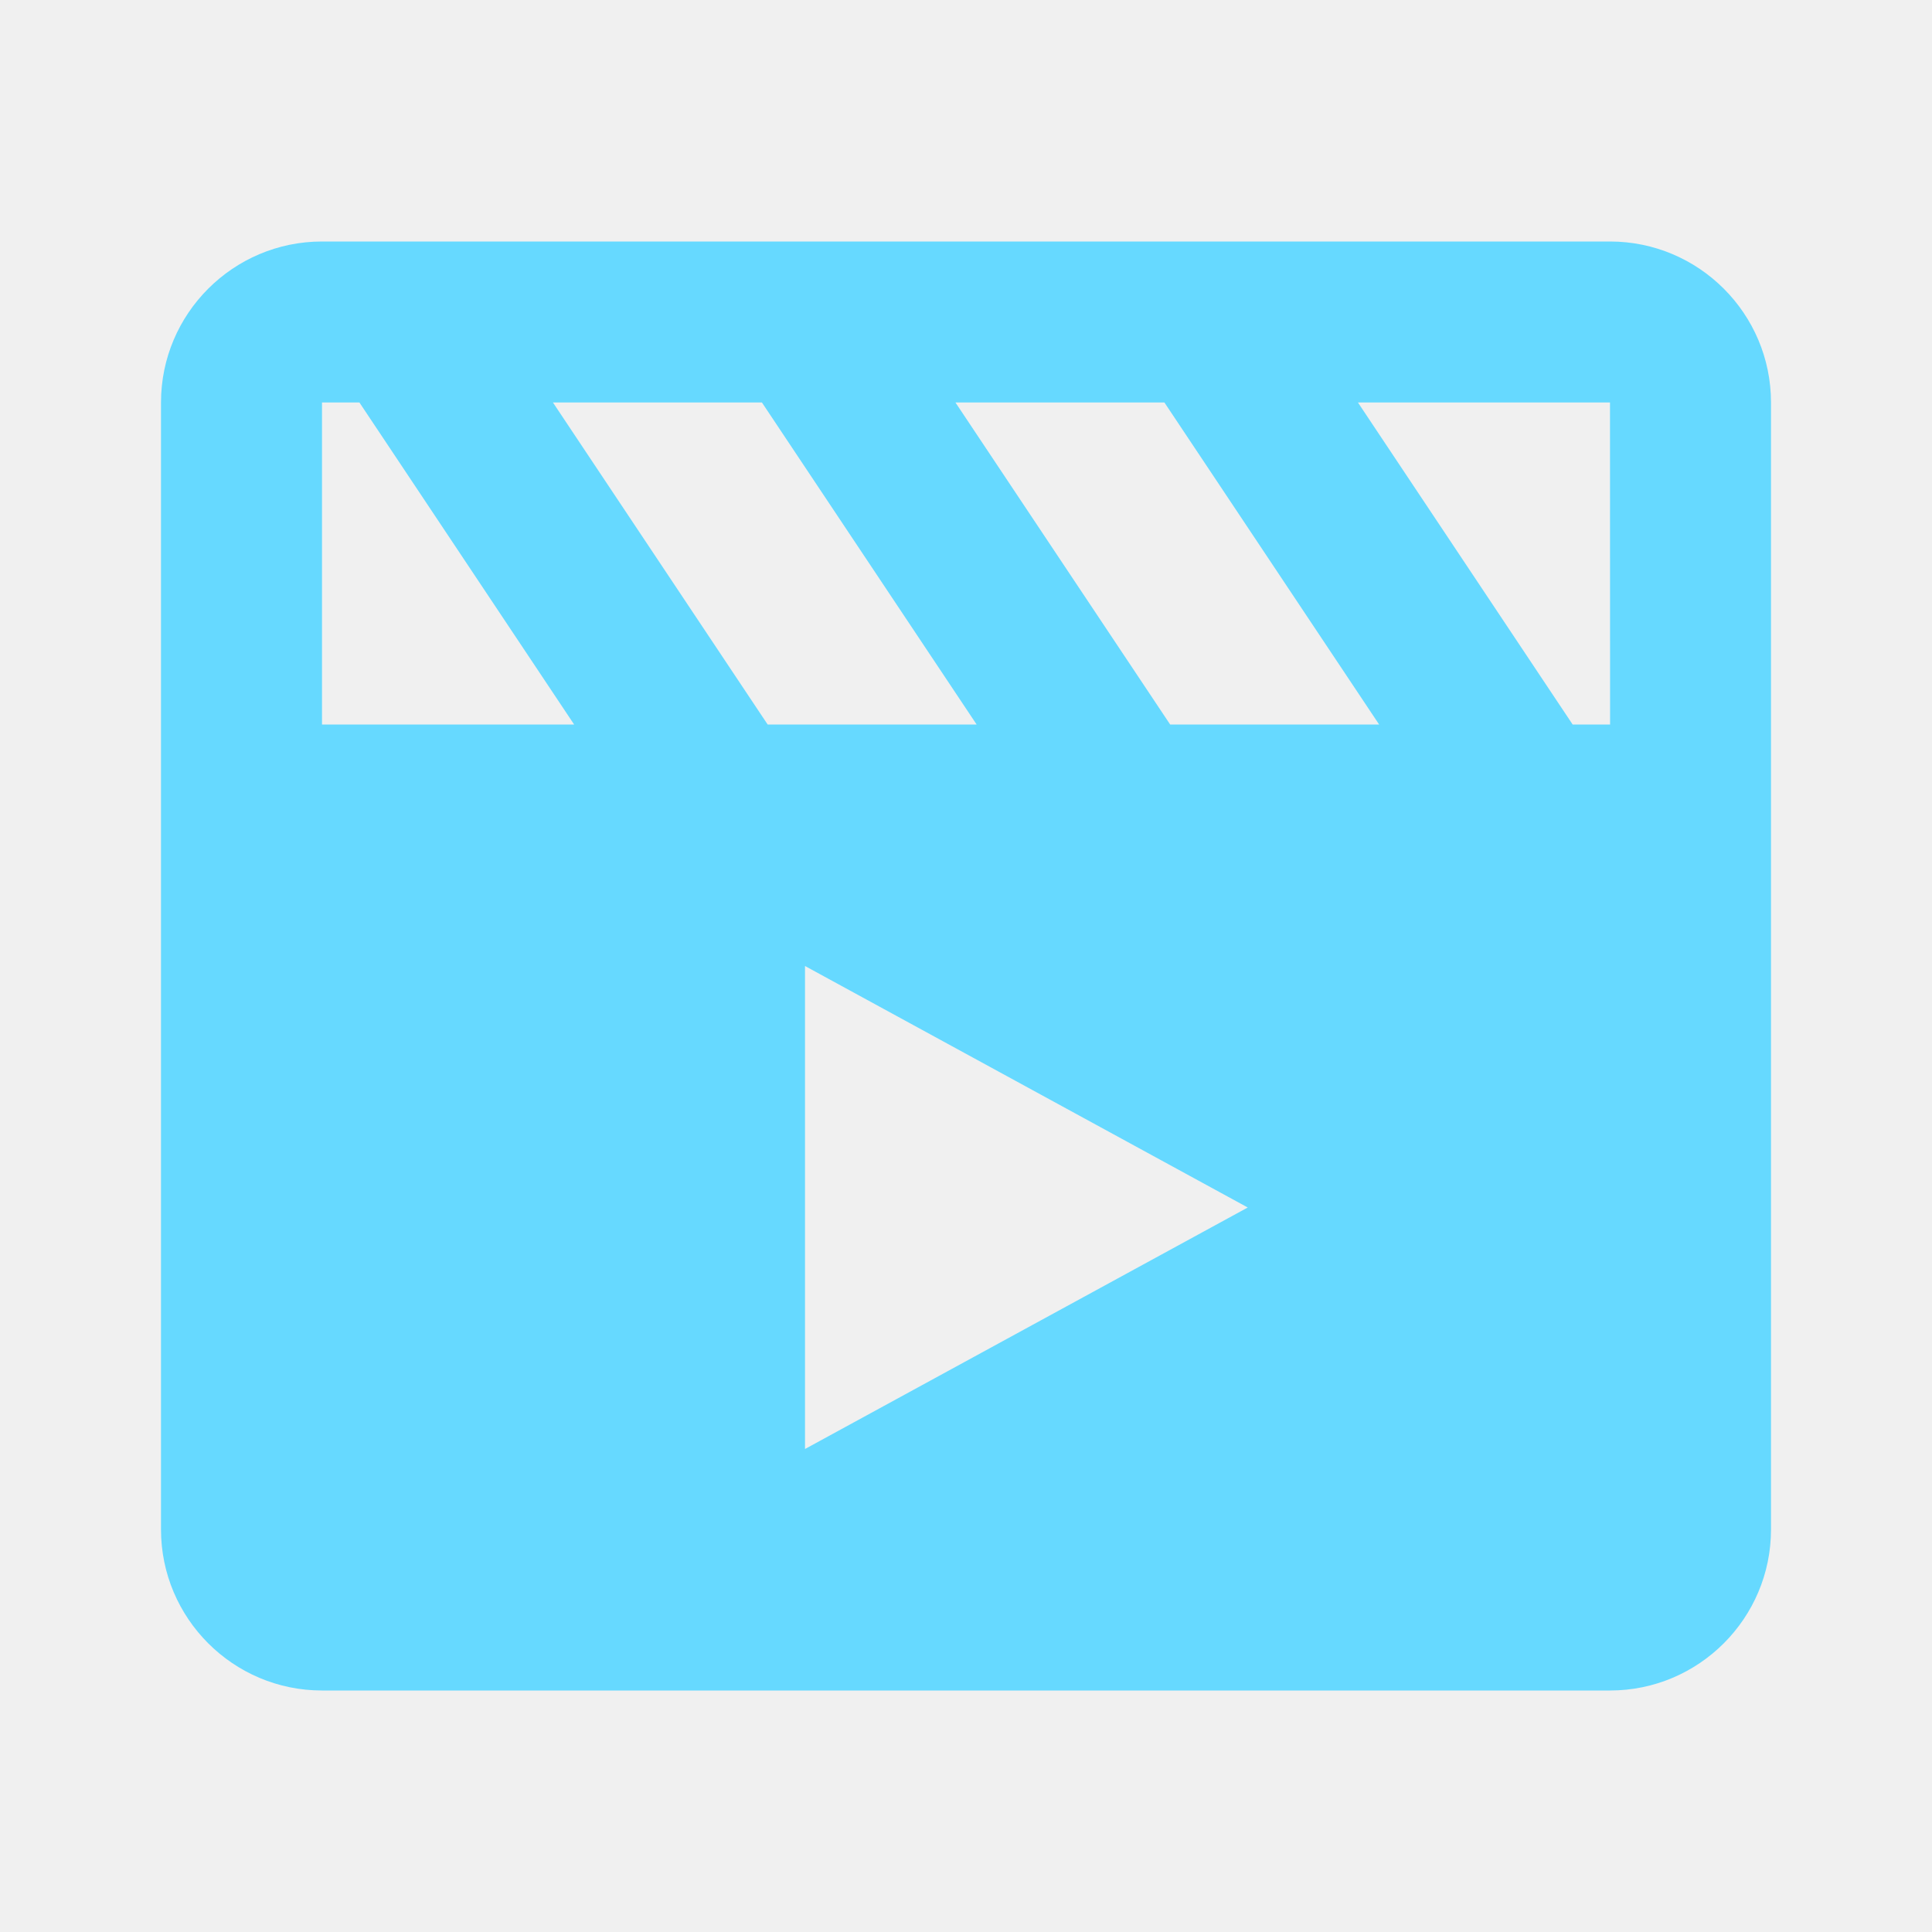
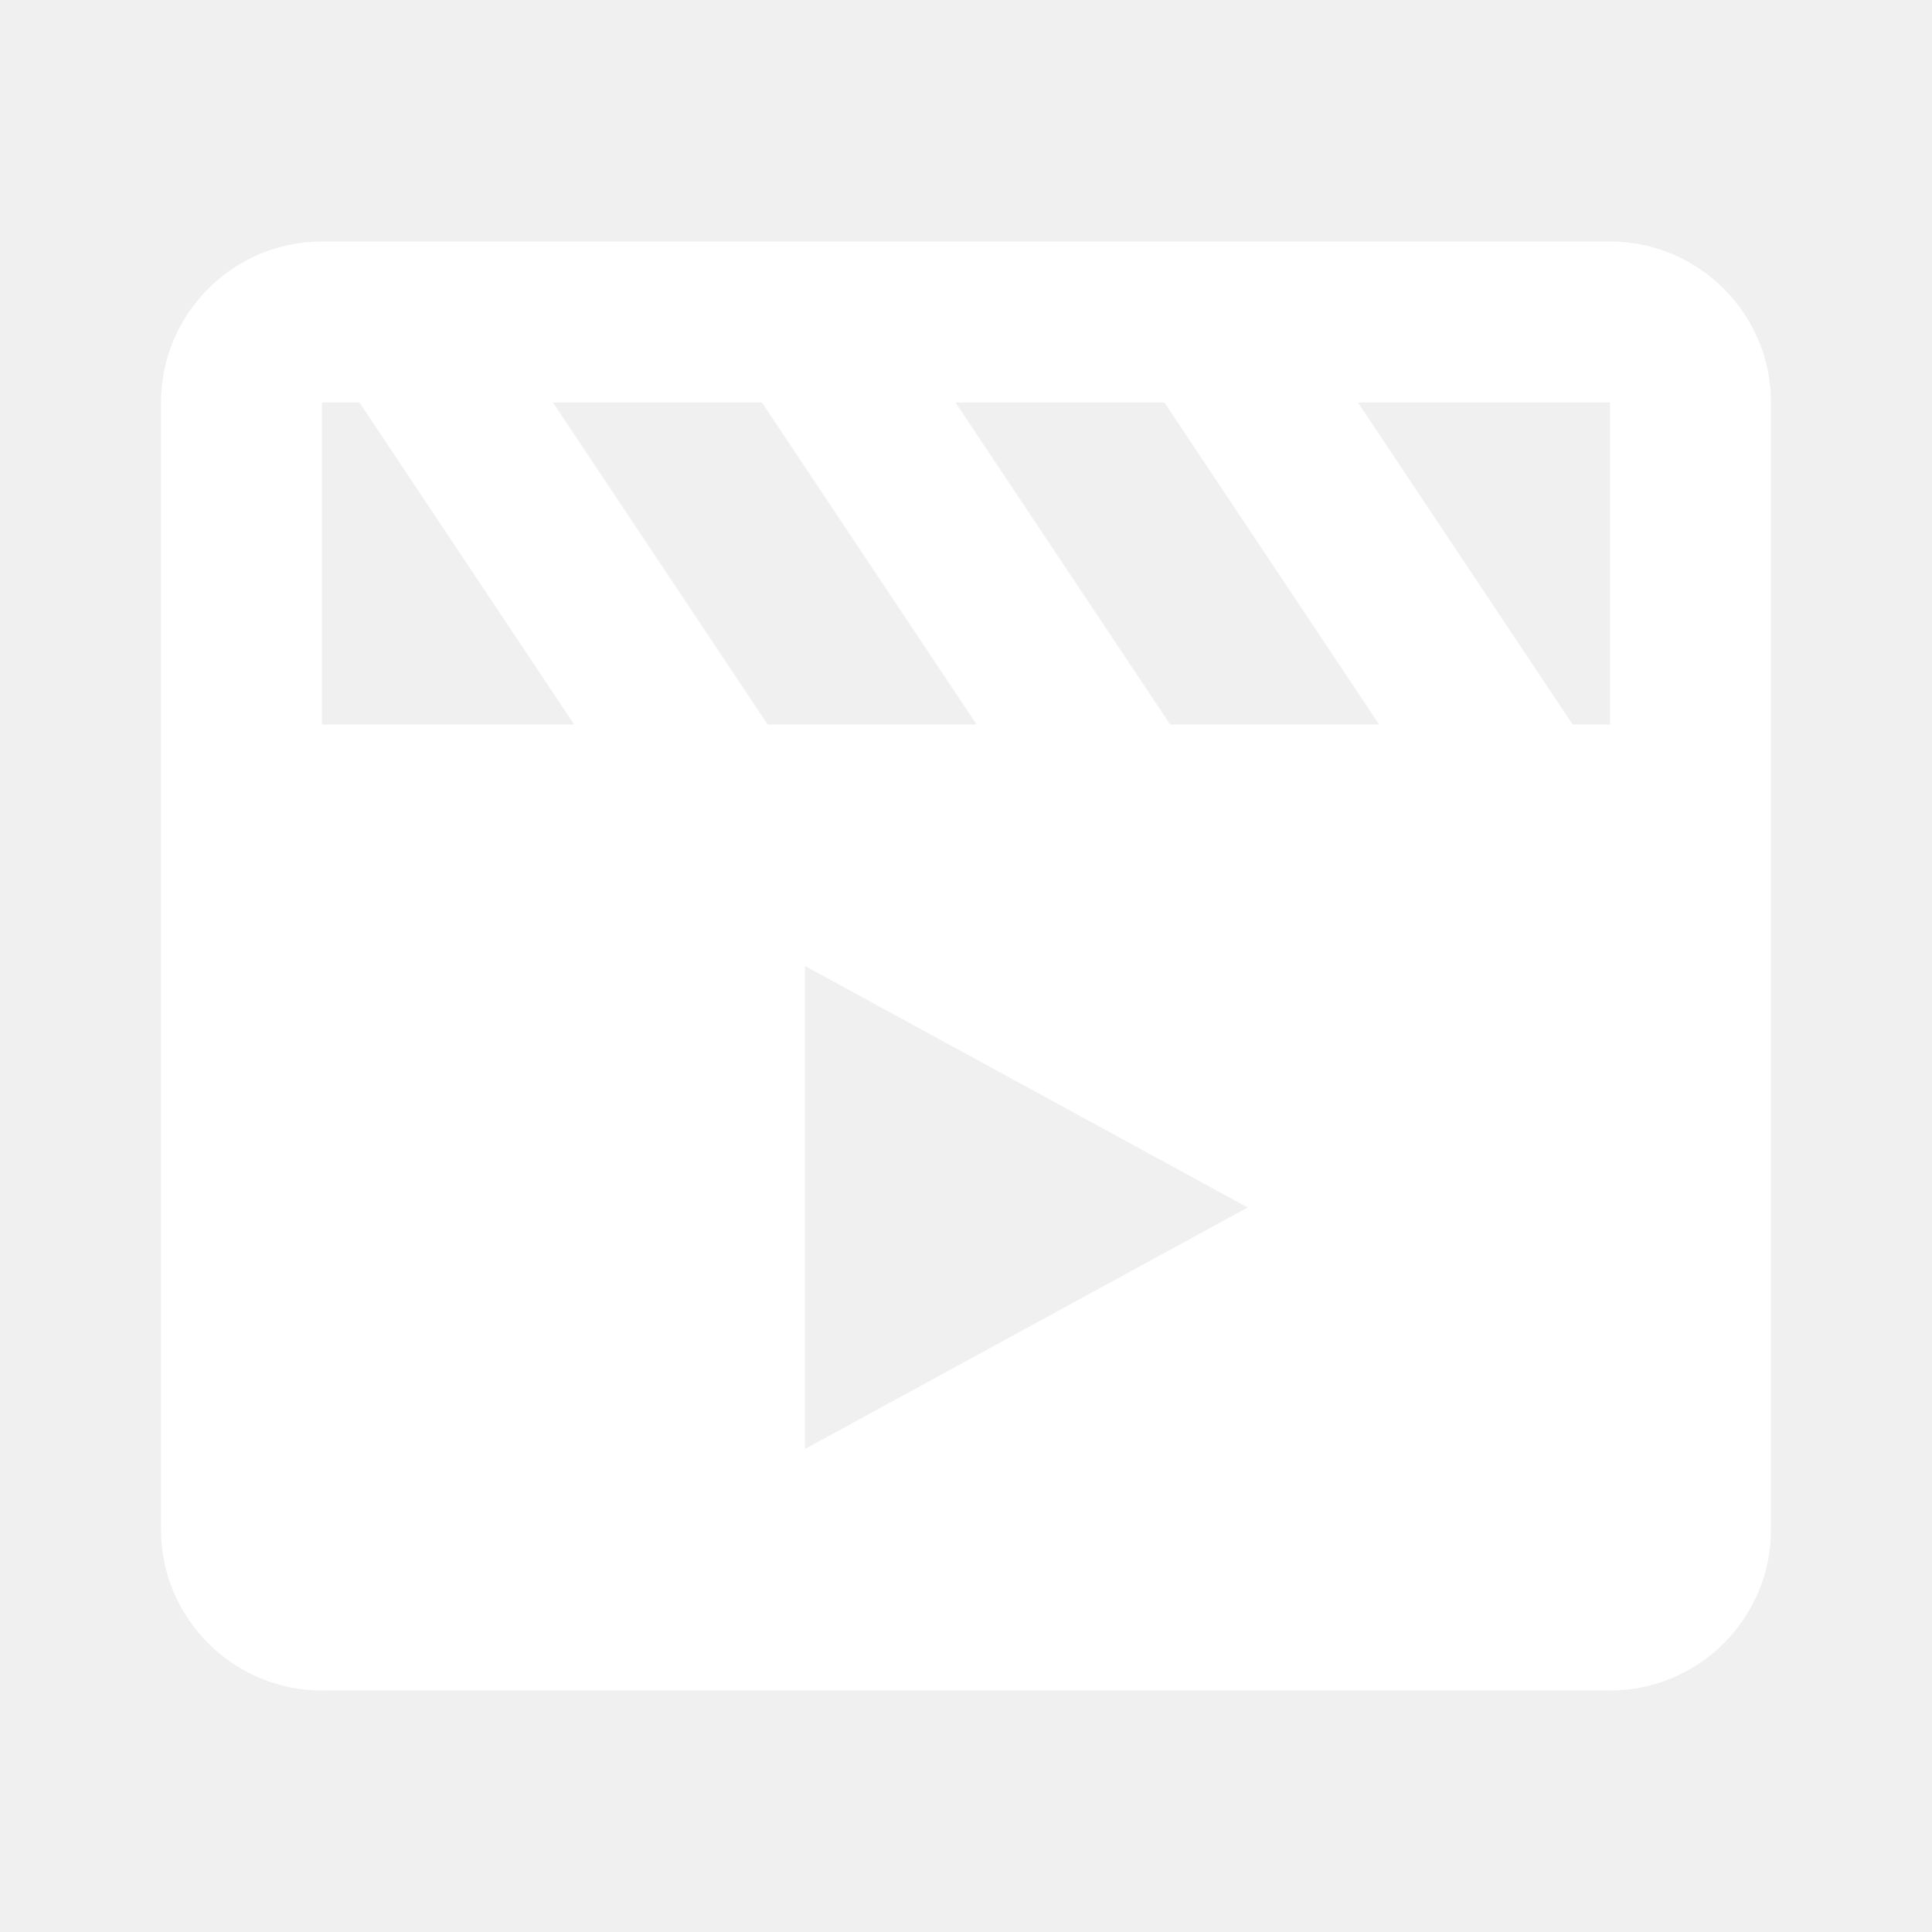
- <svg xmlns="http://www.w3.org/2000/svg" fill="#66d9ff" stroke-width="0" viewBox="0 0 24 24" style="font-size: 140px;">
+ <svg xmlns="http://www.w3.org/2000/svg" fill="white" stroke-width="0" viewBox="0 0 24 24" style="font-size: 140px;">
  <path d="M20 3H4c-1.103 0-2 .897-2 2v14c0 1.103.897 2 2 2h16c1.103 0 2-.897 2-2V5c0-1.103-.897-2-2-2zm.001 6c-.001 0-.001 0 0 0h-.465l-2.667-4H20l.001 4zM15.5 15 10 18v-6l5.5 3zm-.964-6-2.667-4h2.596l2.667 4h-2.596zm-2.404 0H9.536L6.869 5h2.596l2.667 4zM4 5h.465l2.667 4H4V5z" />
</svg>
